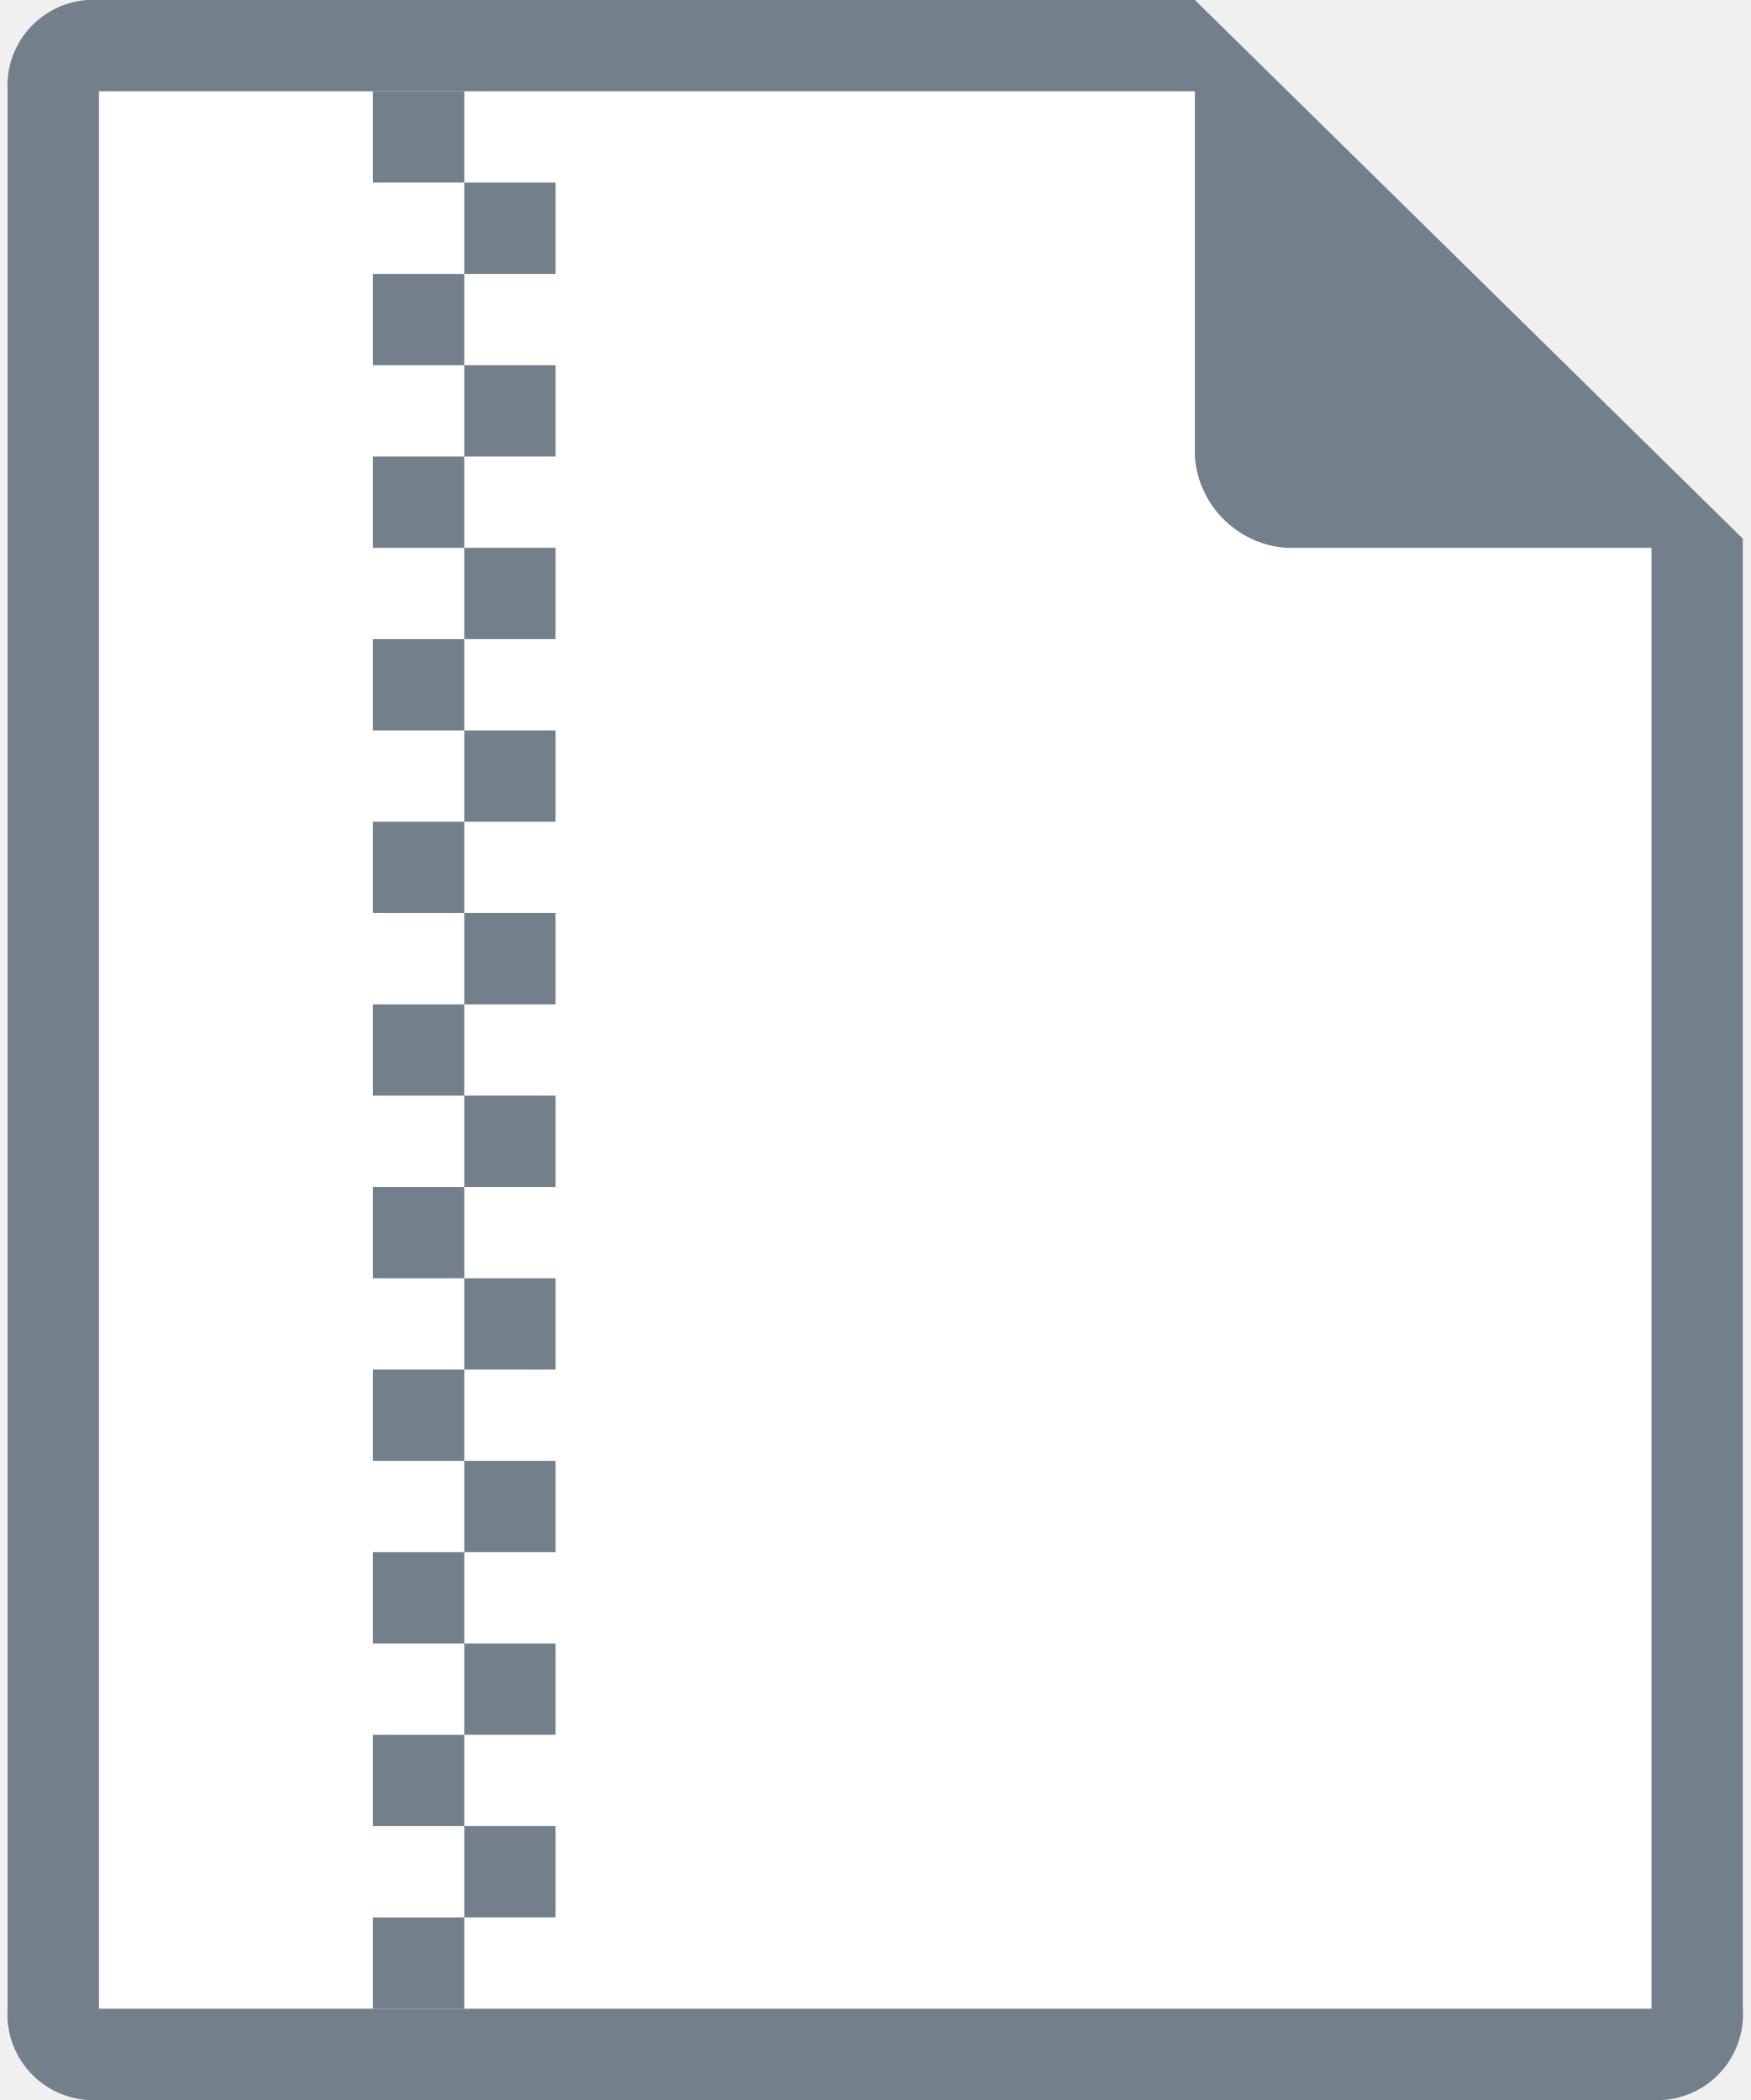
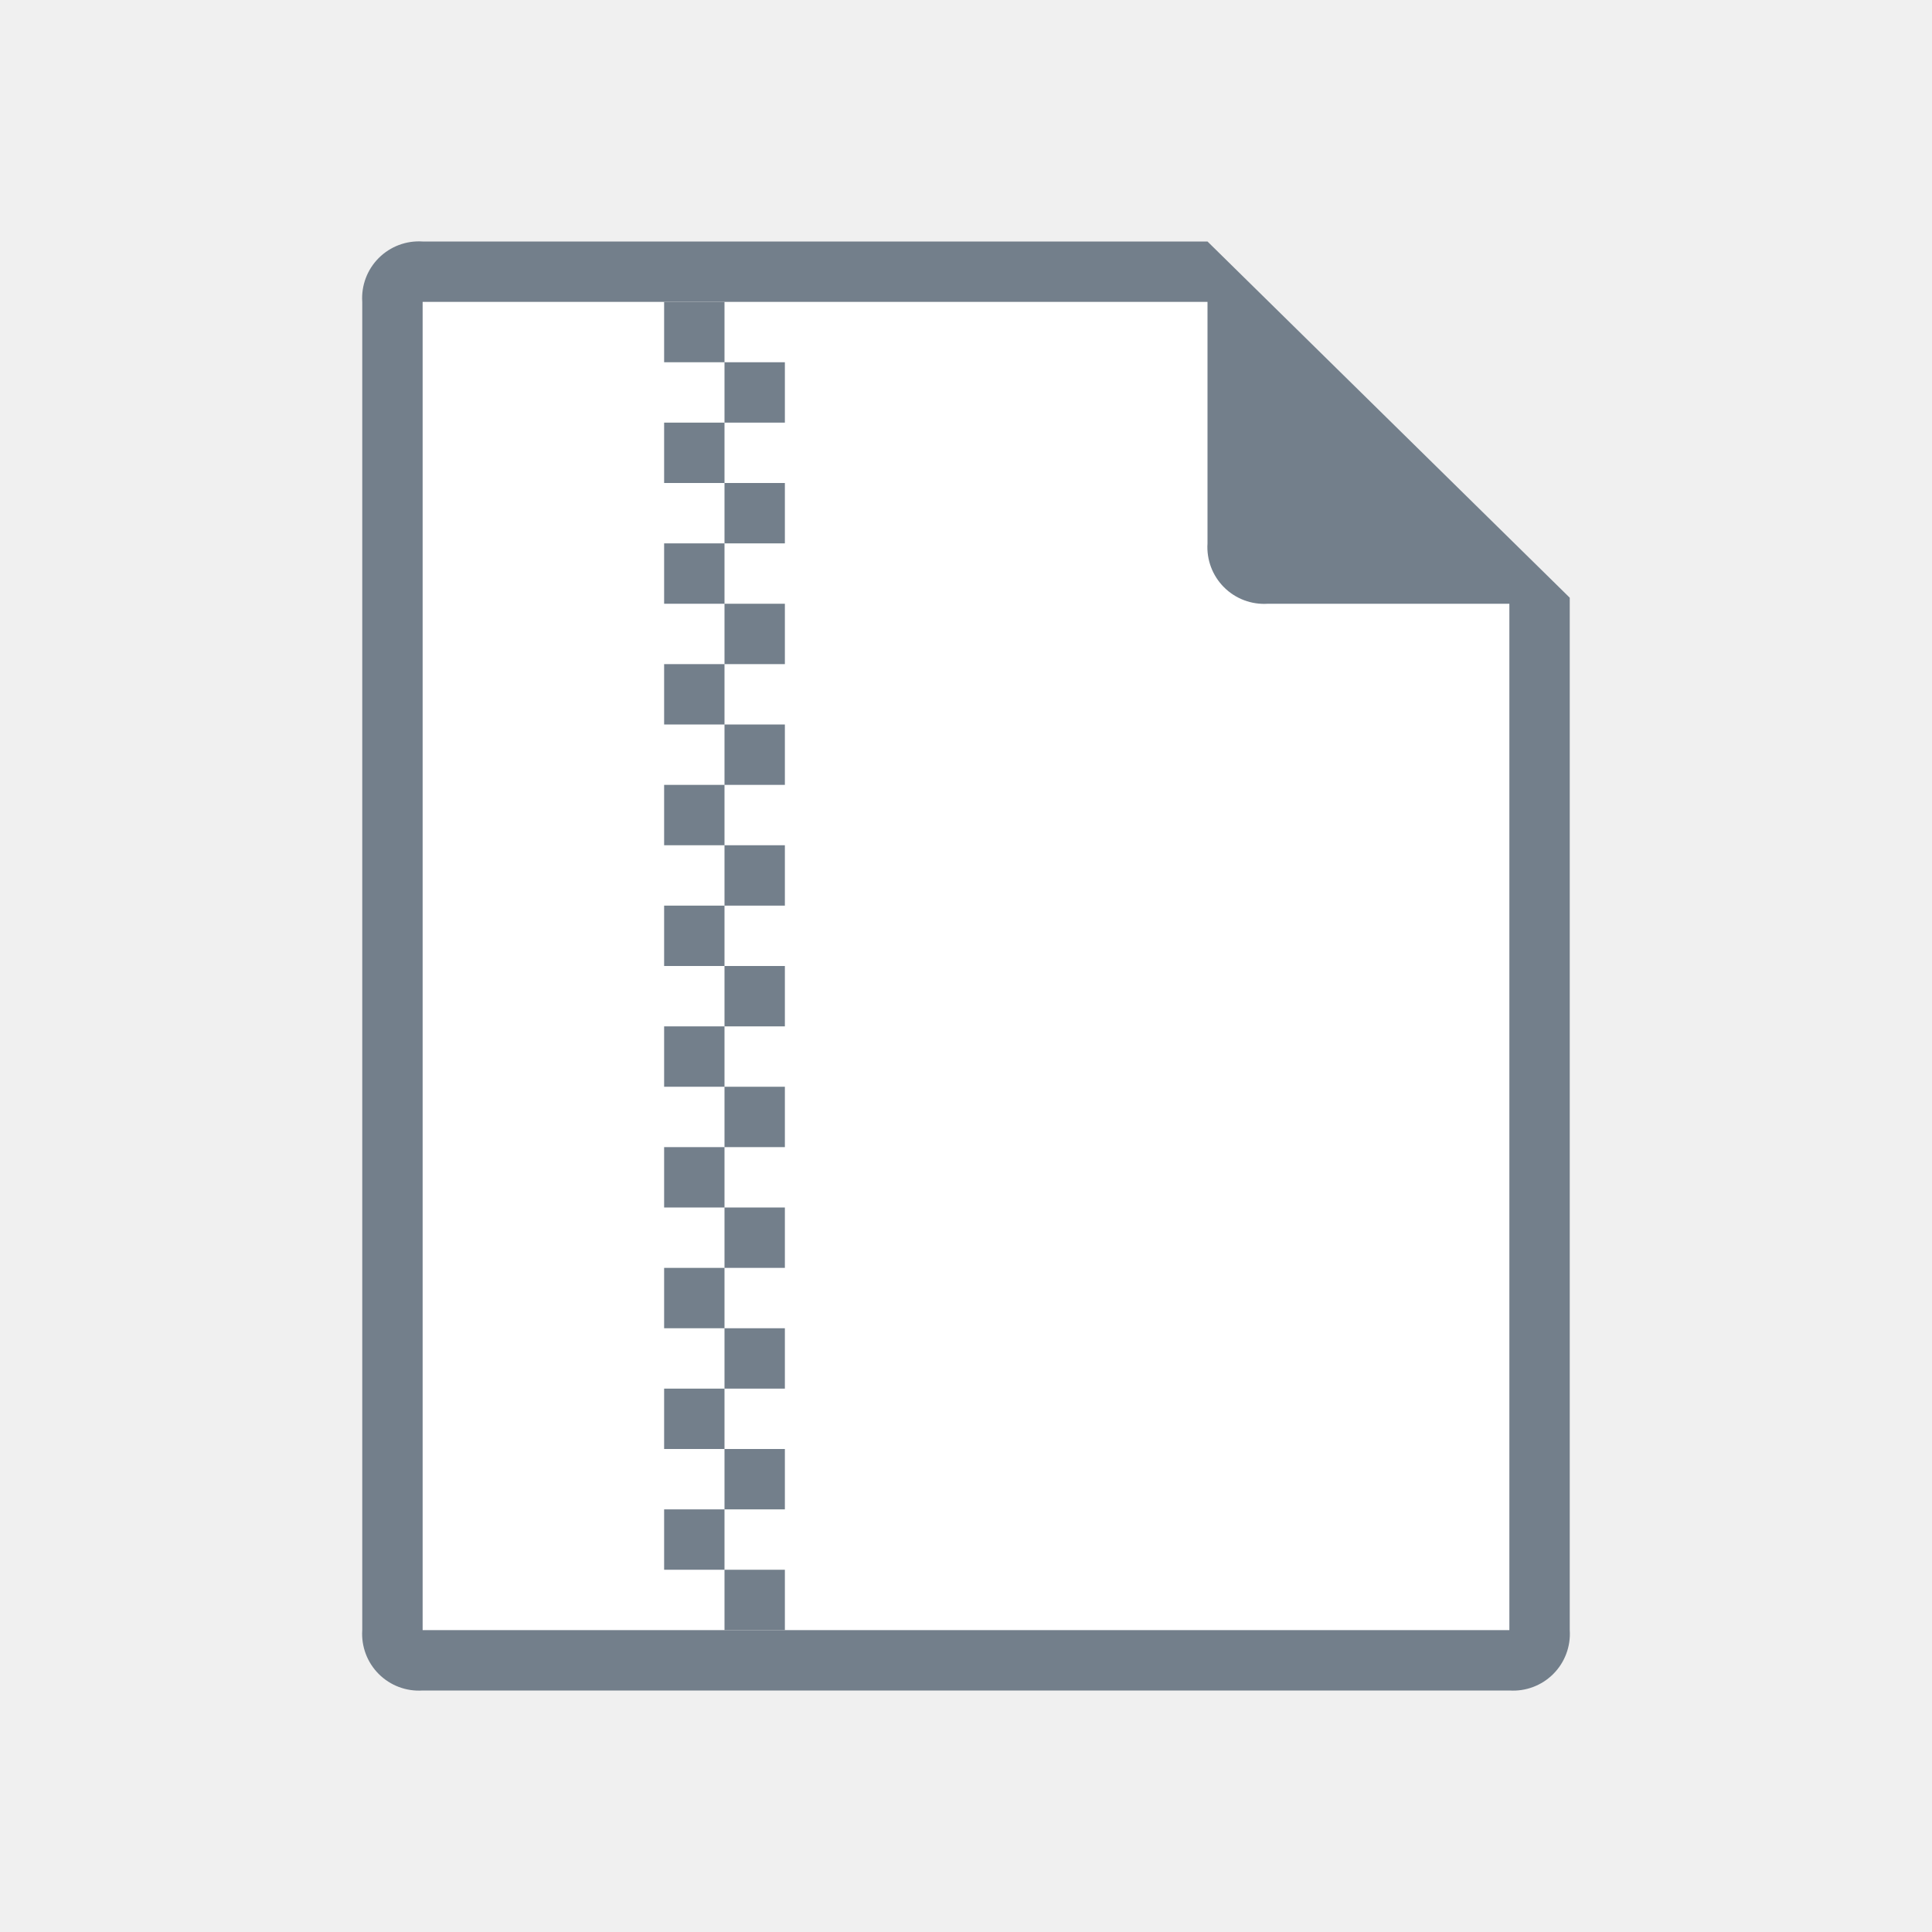
- <svg xmlns="http://www.w3.org/2000/svg" height="120px" width="100px" viewBox="0 0 19 23">
-   <defs>
-     <style>.a{fill:#fff;}.b{fill:#737f8b;}</style>
-   </defs>
-   <path d="M18 22H1V1h12l5 5v16" class="a" />
-   <path d="M13 0H1a.94.94 0 0 0-1 1v21a.94.94 0 0 0 1 1h17a.94.94 0 0 0 1-1V5.9zm5 22H1V1h12v4a1.08 1.08 0 0 0 1 1h4z" class="b" />
-   <path d="M4 21h1v1H4zm0-2h1v1H4zm0-2h1v1H4zm0-2h1v1H4zm0-2h1v1H4zm0-2h1v1H4zm0-2h1v1H4zm0-2h1v1H4zm0-2h1v1H4zm0-2h1v1H4zm0-2h1v1H4zm1 19h1v1H5zm0-2h1v1H5zm0-2h1v1H5zm0-2h1v1H5zm0-2h1v1H5zm0-2h1v1H5zm0-2h1v1H5zm0-2h1v1H5zm0-2h1v1H5zm0-2h1v1H5z" class="b" />
+ <svg xmlns="http://www.w3.org/2000/svg" width="160" viewBox="0 0 32 32">
+   <path fill="#fff" d="M25 27H7V5h13l5 5v17" />
+   <path fill="#737f8b" d="M11 25h1v1h-1zM11 23h1v1h-1zM11 21h1v1h-1zM11 19h1v1h-1zM11 17h1v1h-1zM11 15h1v1h-1zM11 13h1v1h-1zM11 11h1v1h-1zM11 9h1v1h-1zM11 7h1v1h-1zM11 5h1v1h-1zM12 24h1v1h-1zM12 22h1v1h-1zM12 20h1v1h-1zM12 18h1v1h-1zM12 16h1v1h-1zM12 14h1v1h-1zM12 12h1v1h-1zM12 10h1v1h-1zM12 8h1v1h-1zM12 6h1v1h-1z" />
+   <path fill="#737f8b" d="M20 4H7a.94.94 0 0 0-1 1v22a.94.94 0 0 0 1 1h18a.94.94 0 0 0 1-1V9.9zm5 23H7V5h13v4a.94.94 0 0 0 1 1h4z" />
+   <path fill="#737f8b" d="M12 26h1v1h-1z" />
</svg>
